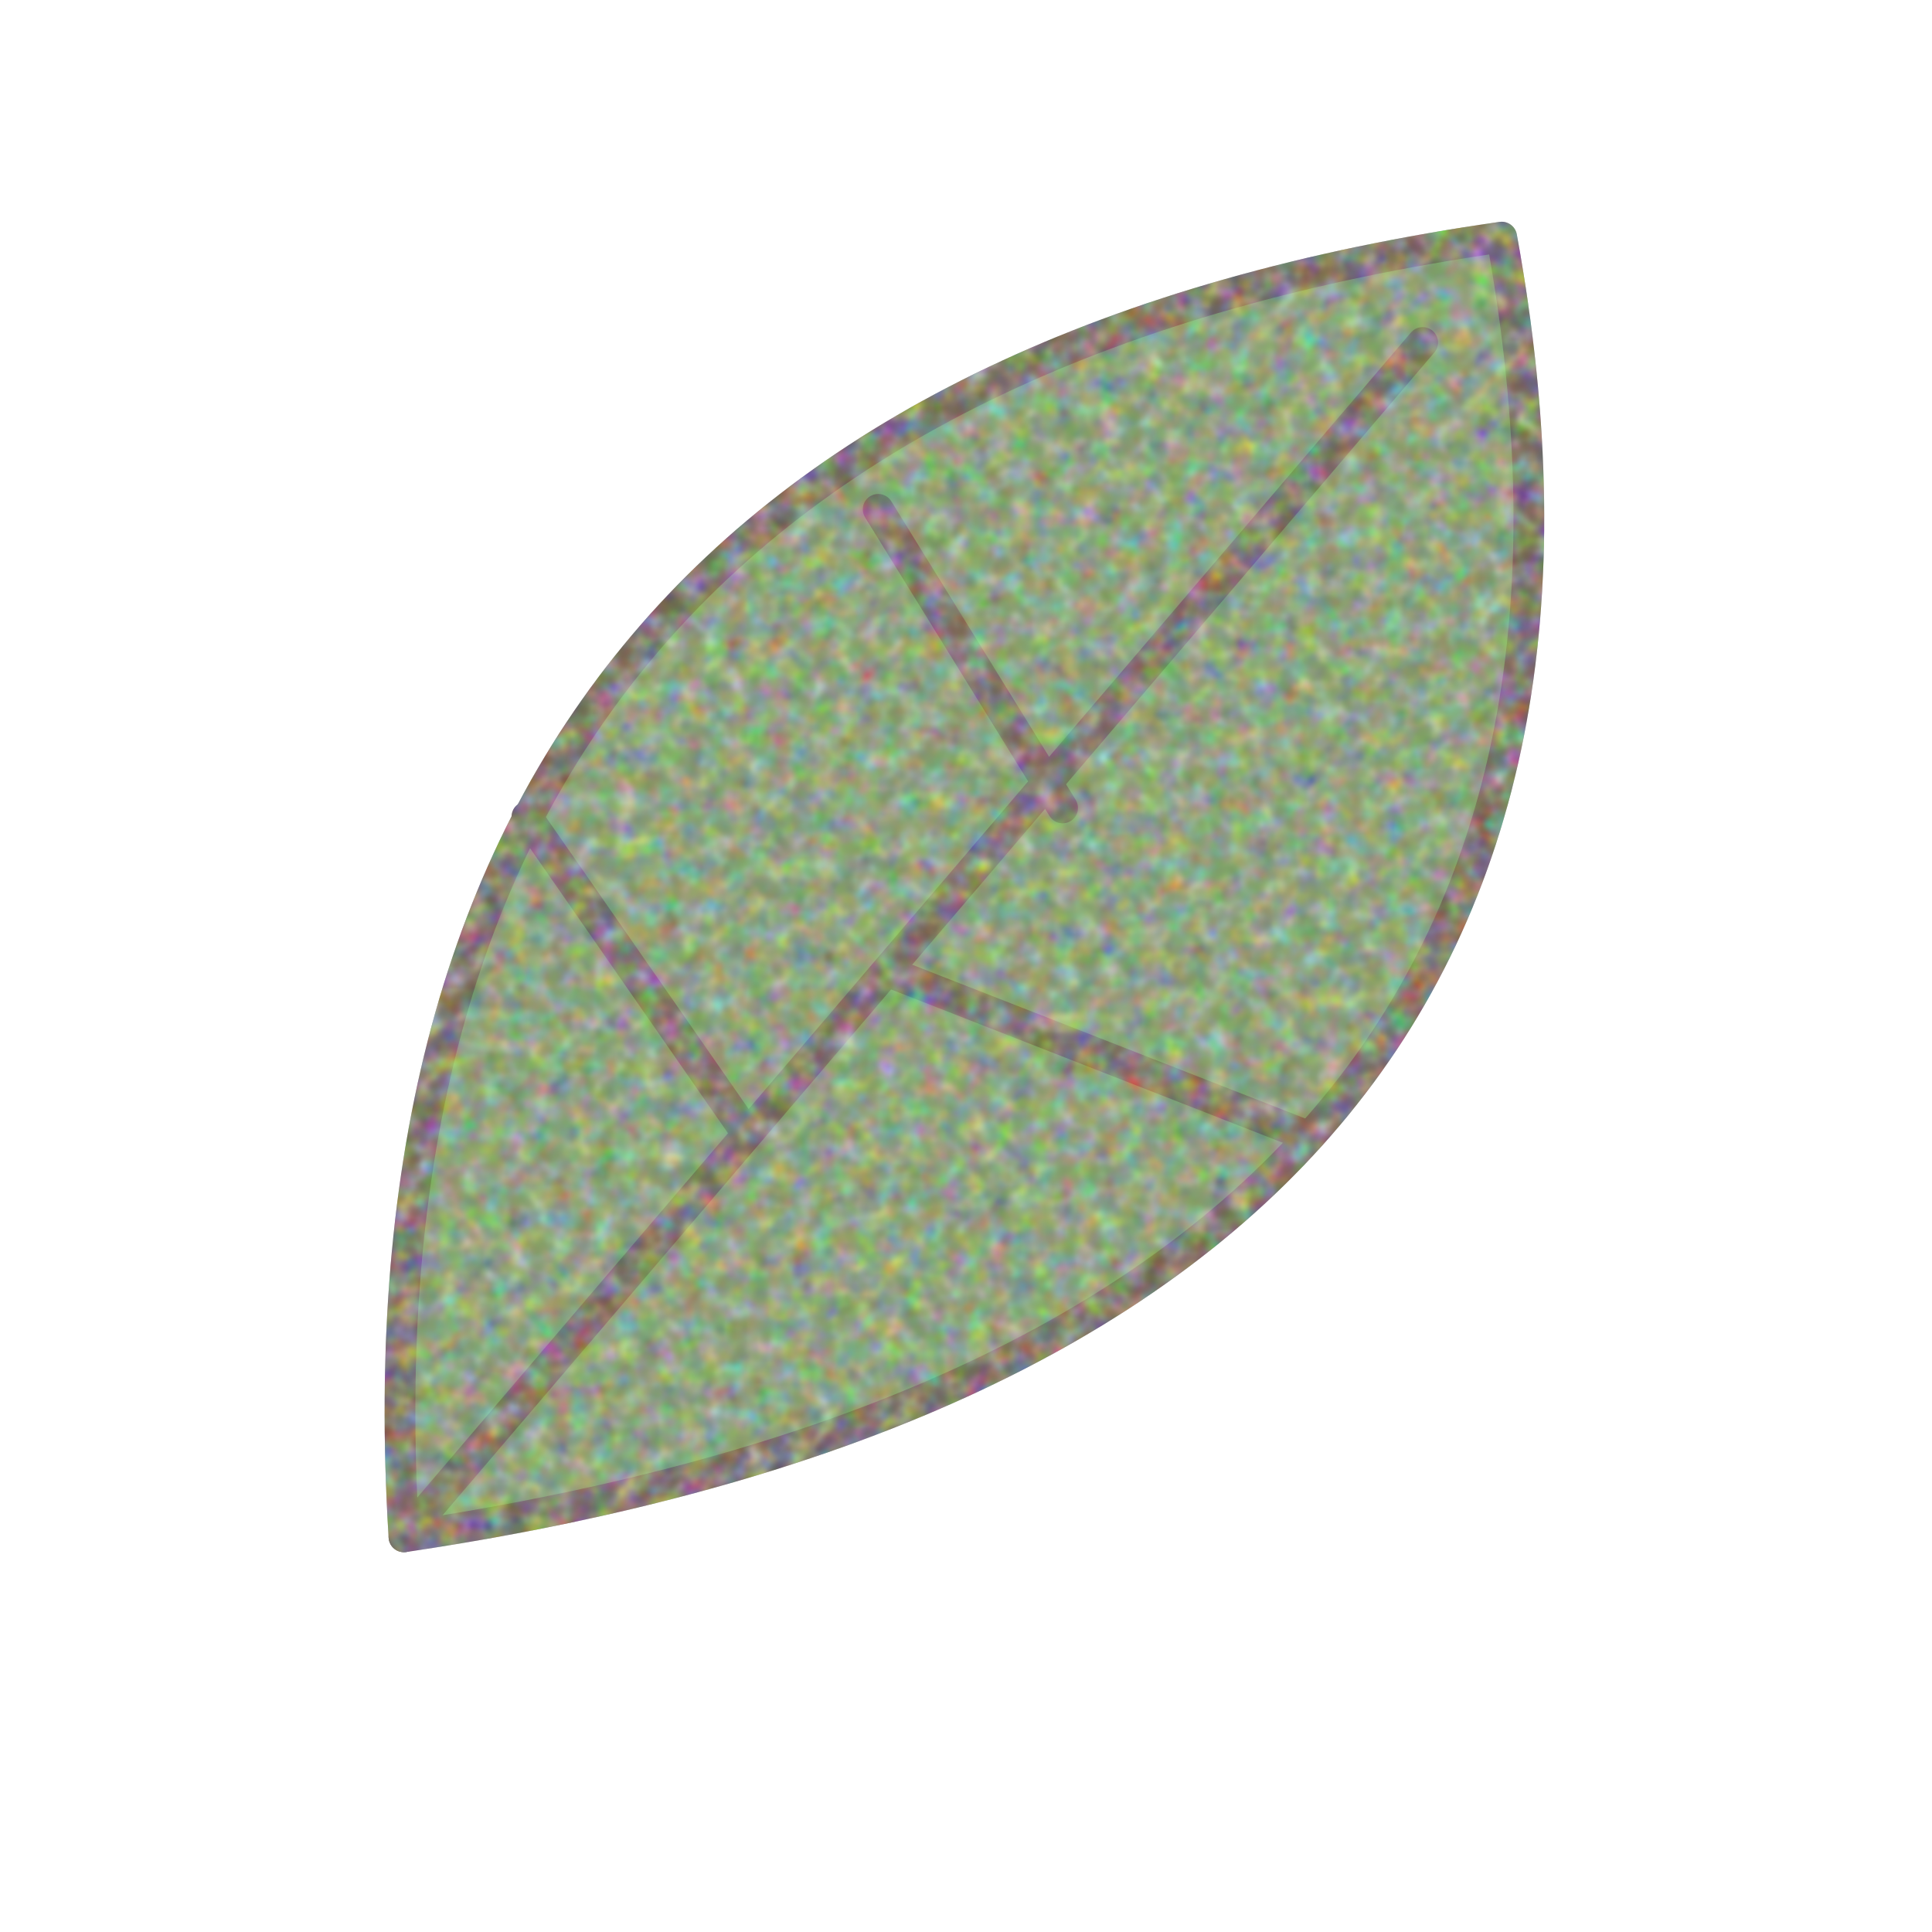
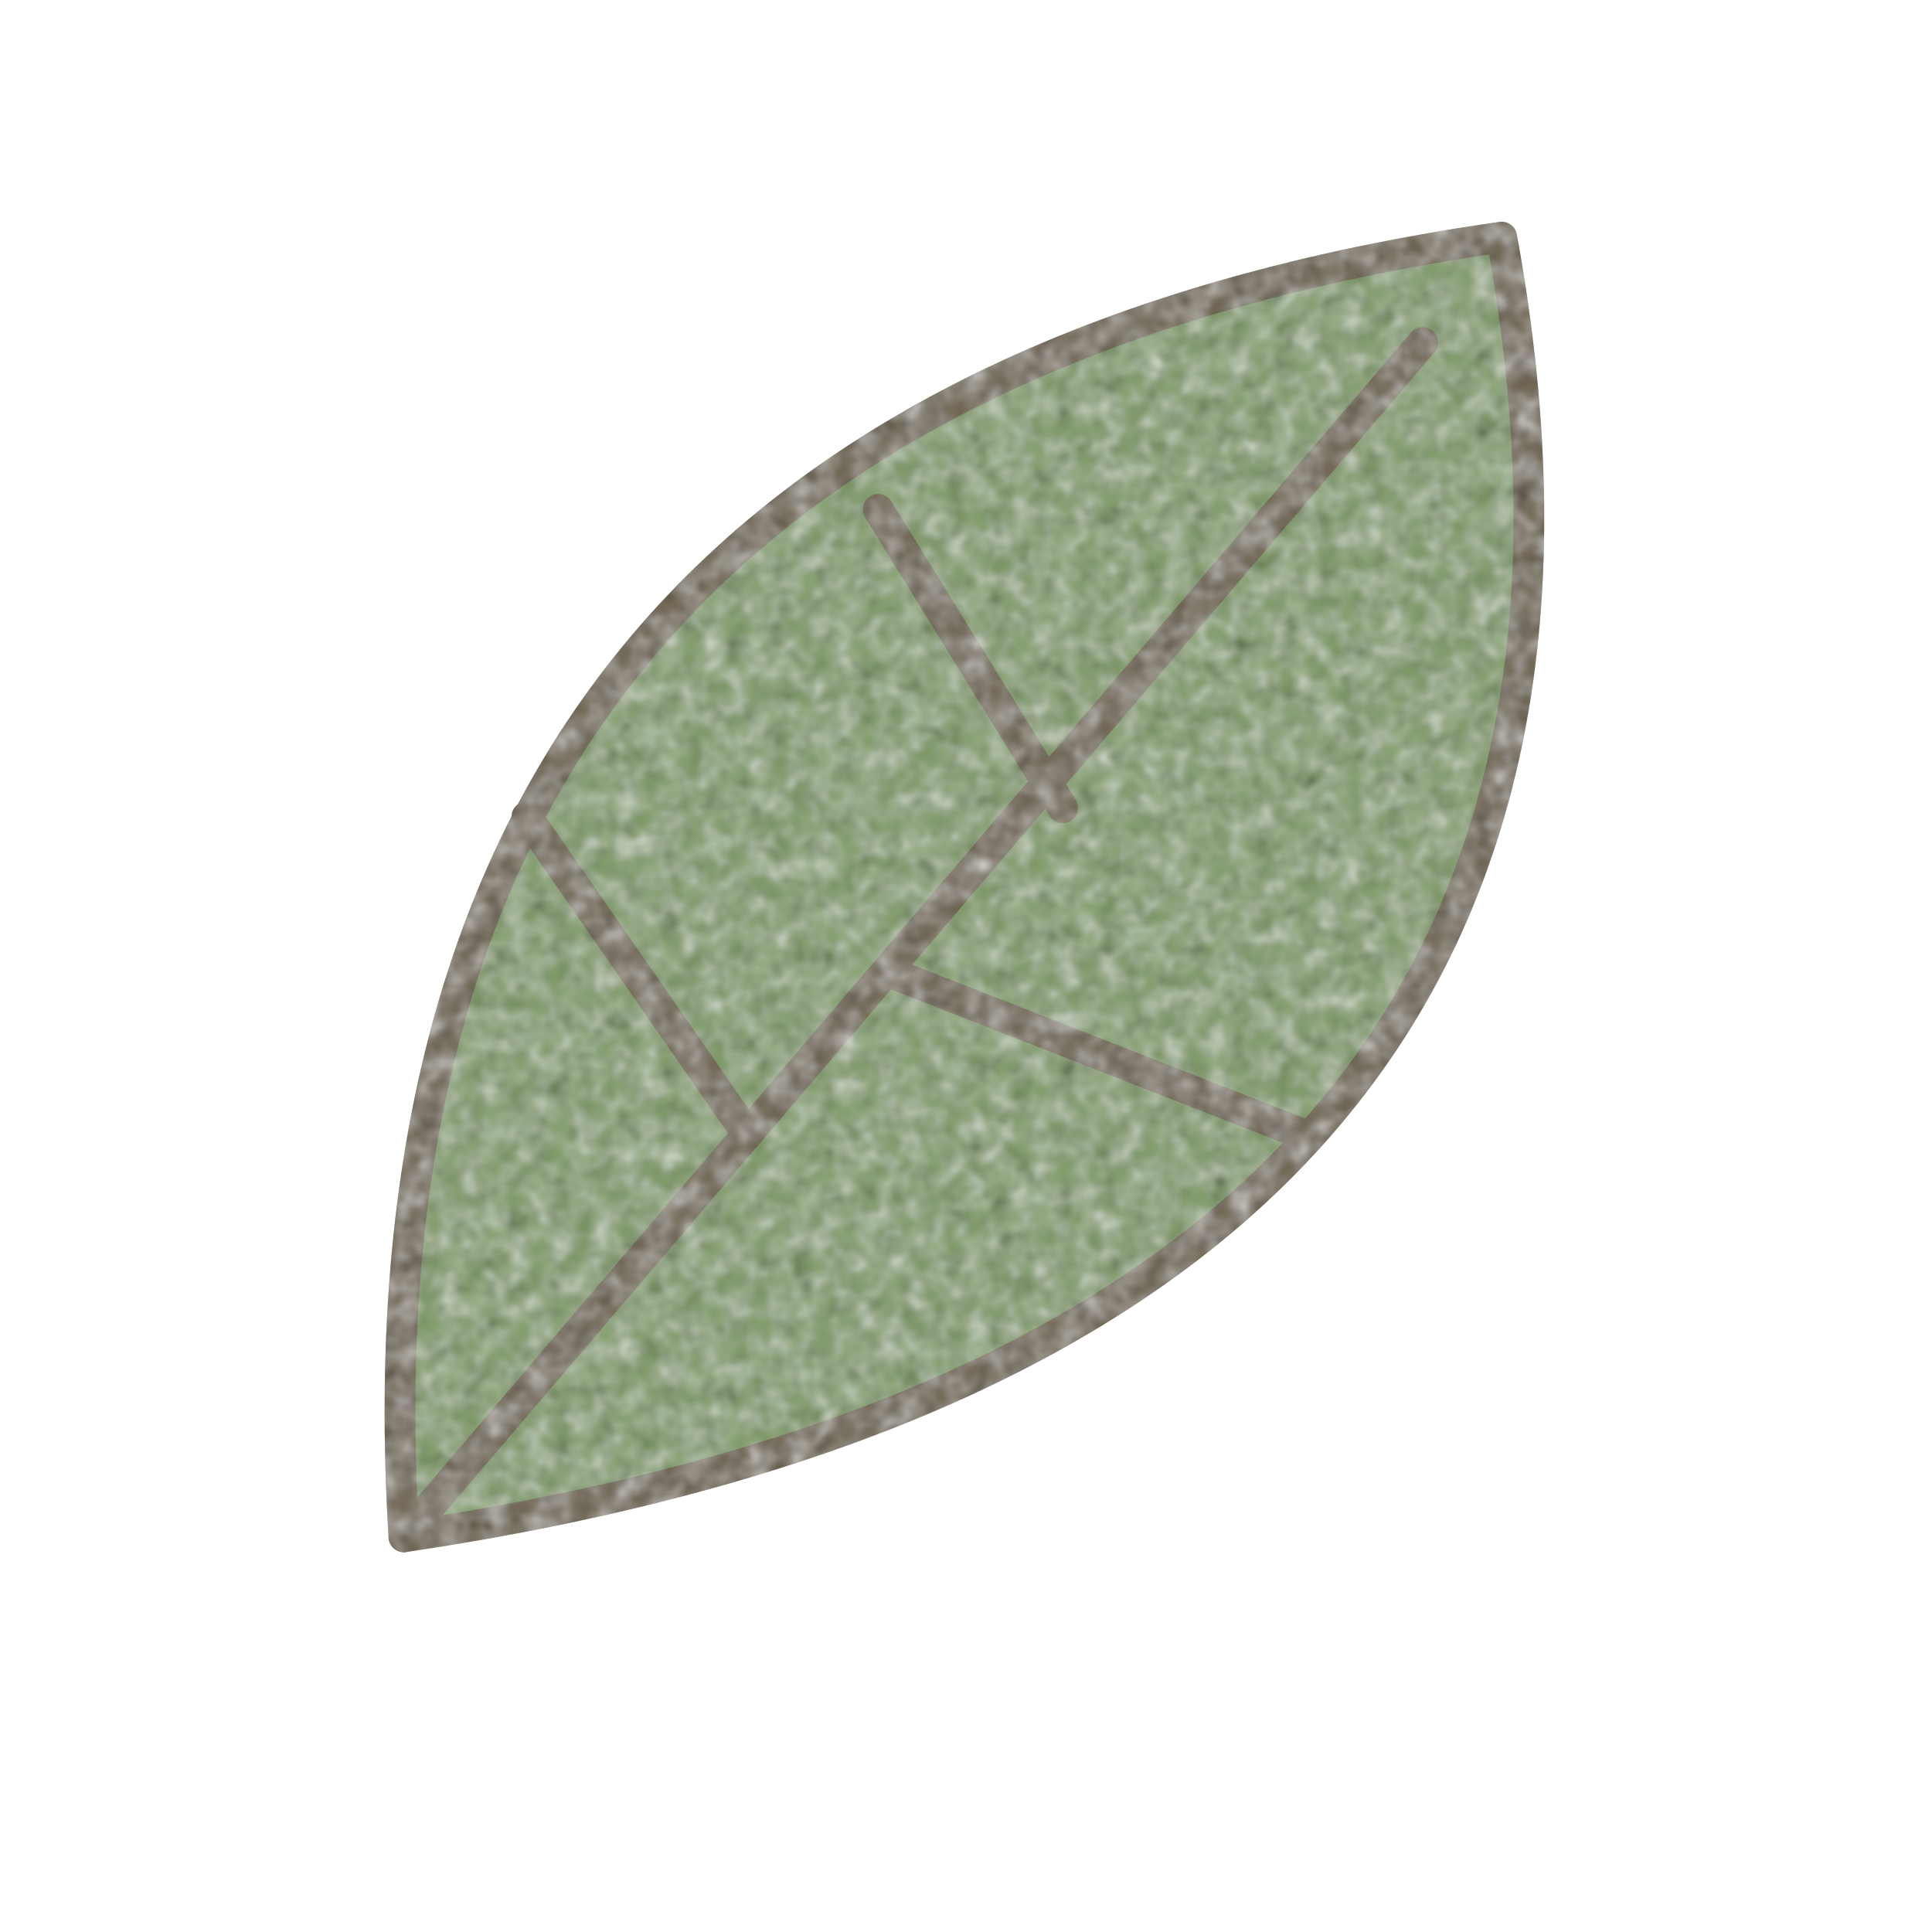
<svg xmlns="http://www.w3.org/2000/svg" viewBox="0 0 220 220" width="320" height="320">
  <defs>
    <filter id="paper">
-       <feTurbulence type="fractalNoise" baseFrequency=".4" numOctaves="2" seed="19" result="n" />
+       <feTurbulence type="fractalNoise" baseFrequency=".4" numOctaves="2" seed="19" result="noise" />
+       <feColorMatrix in="noise" type="saturate" values="0" result="n" />
      <feComposite in="n" in2="SourceGraphic" operator="in" result="t" />
      <feBlend in="SourceGraphic" in2="t" mode="soft-light" />
    </filter>
  </defs>
  <g filter="url(#paper)" stroke="#6f654f" stroke-width="3.5" stroke-linecap="round" stroke-linejoin="round">
    <path d="M46 175Q38 46 171 27Q194 153 46 175Z" fill="#819d68" />
    <path d="M46 175L162 39" fill="none" />
    <path d="M85 129L60 93" fill="none" />
    <path d="M102 111L148 129" fill="none" />
    <path d="M121 92L100 58" fill="none" />
  </g>
</svg>
